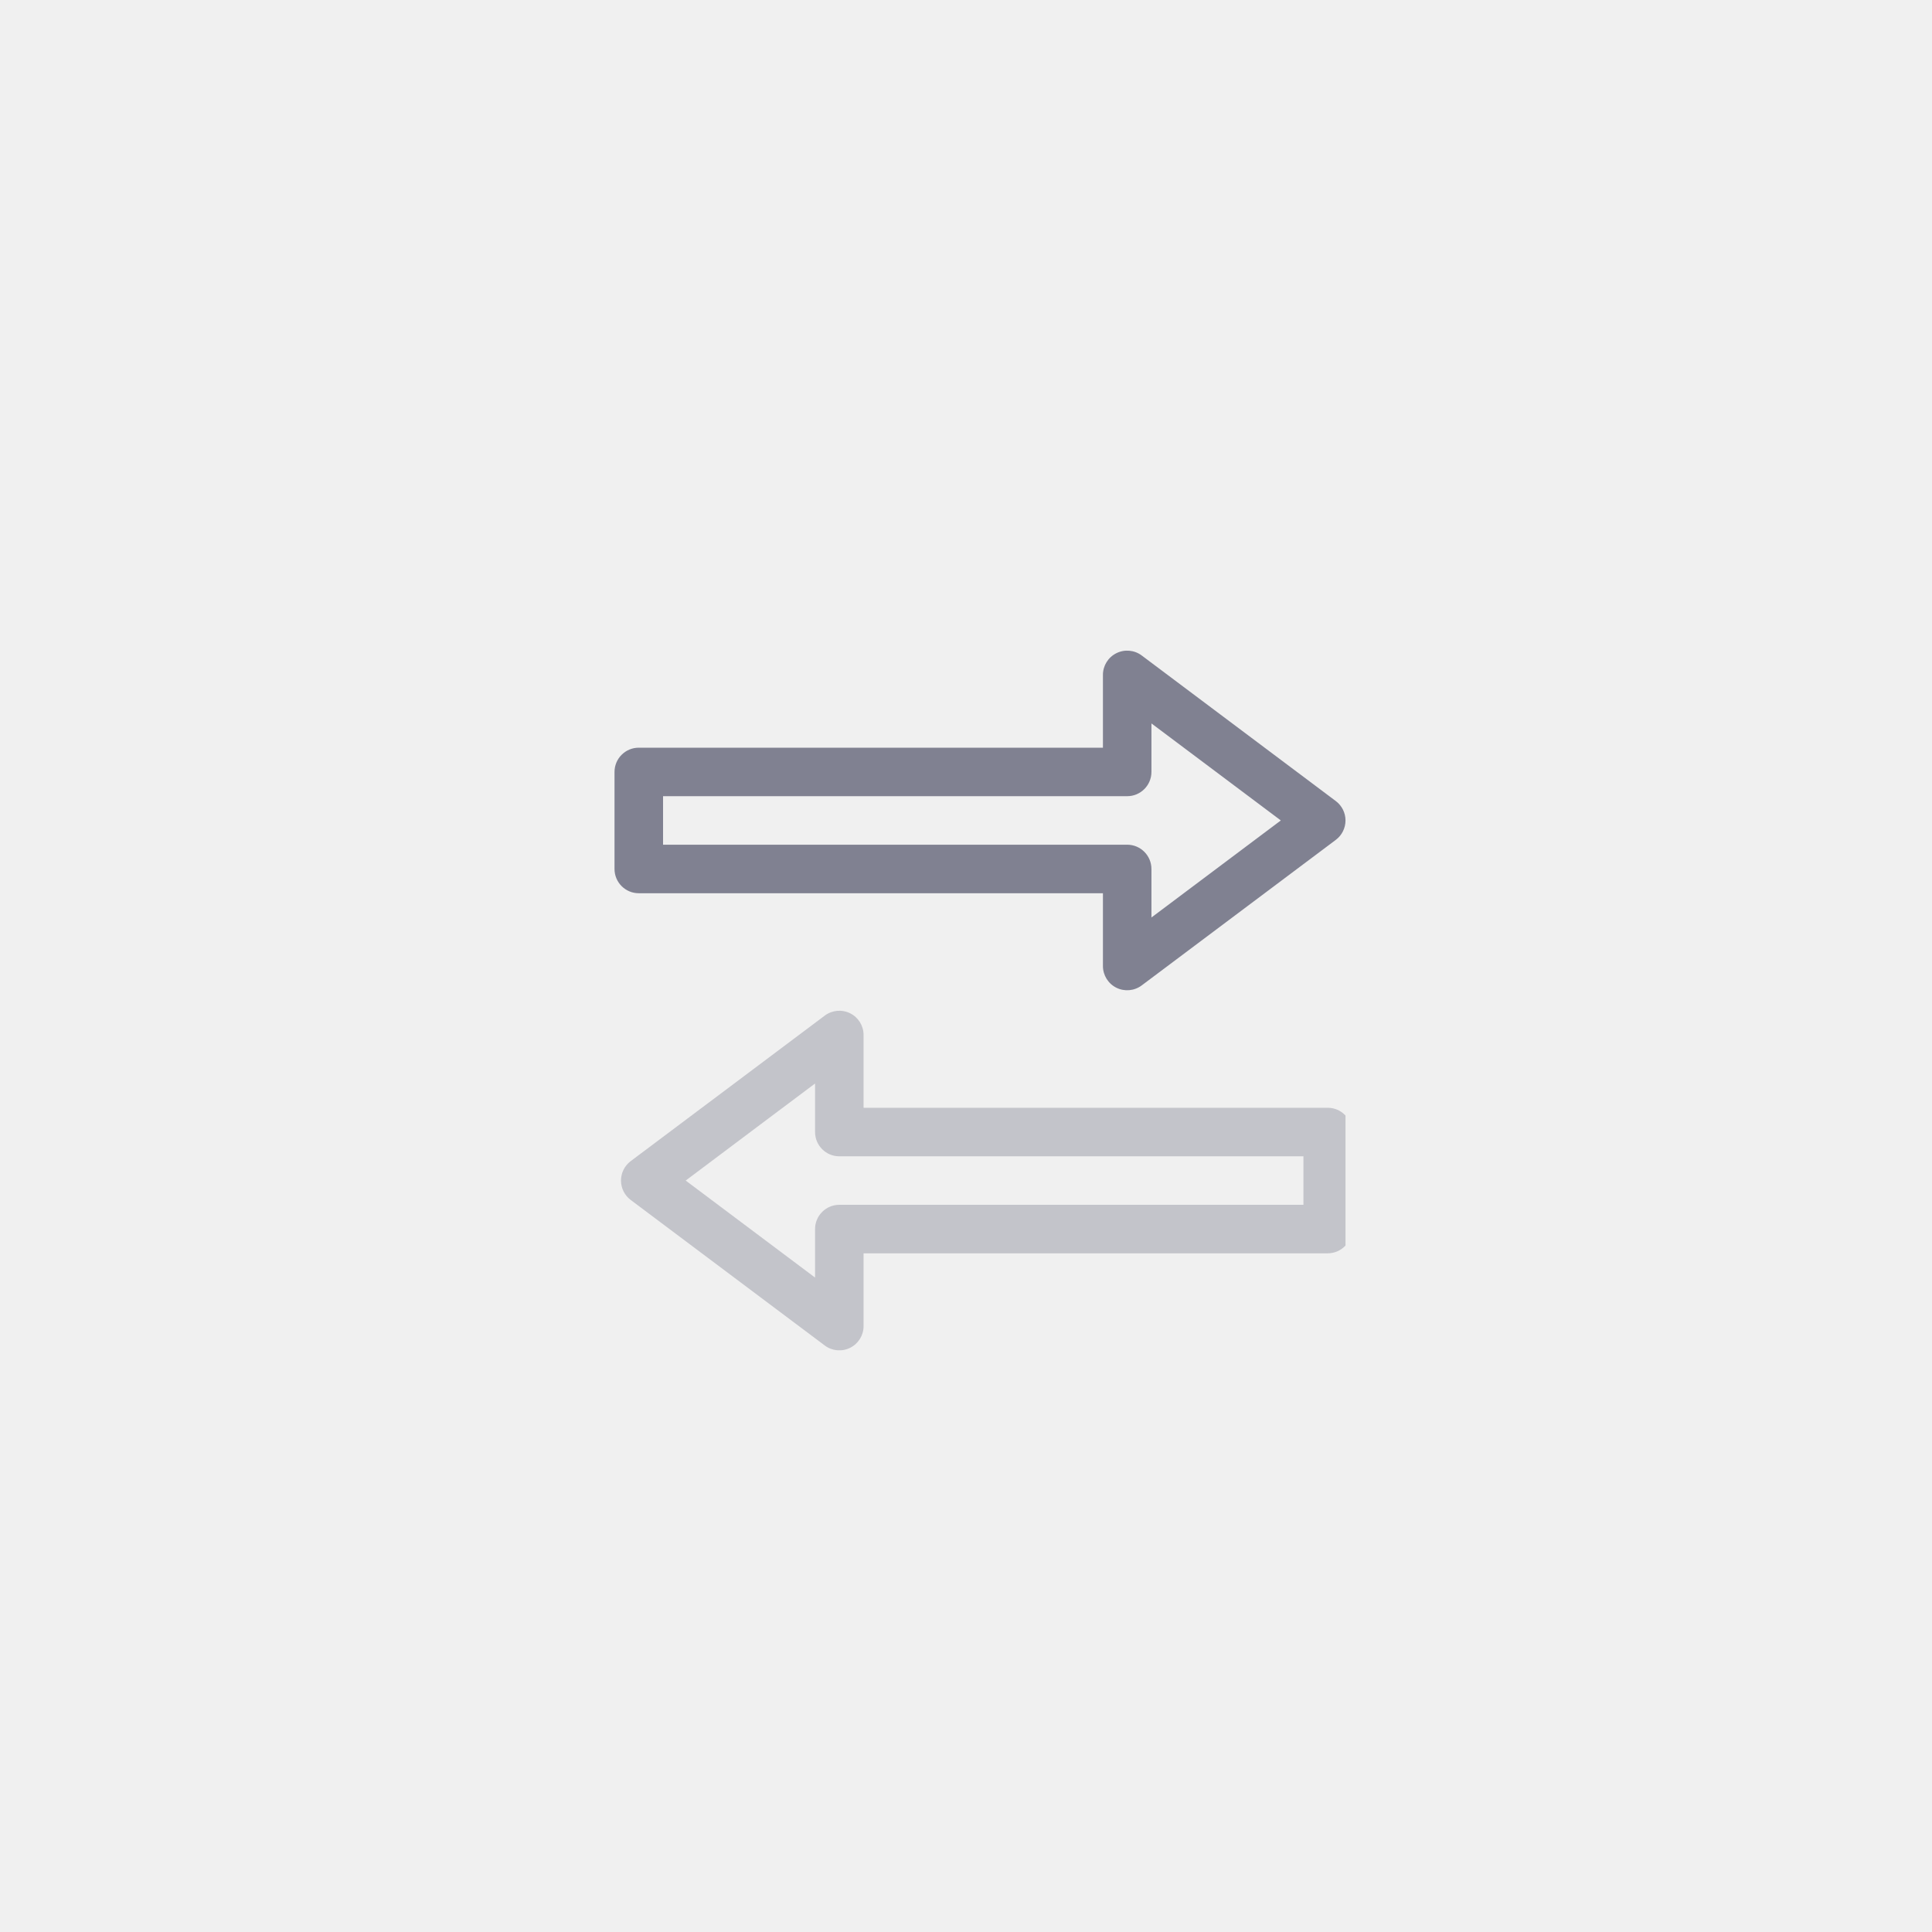
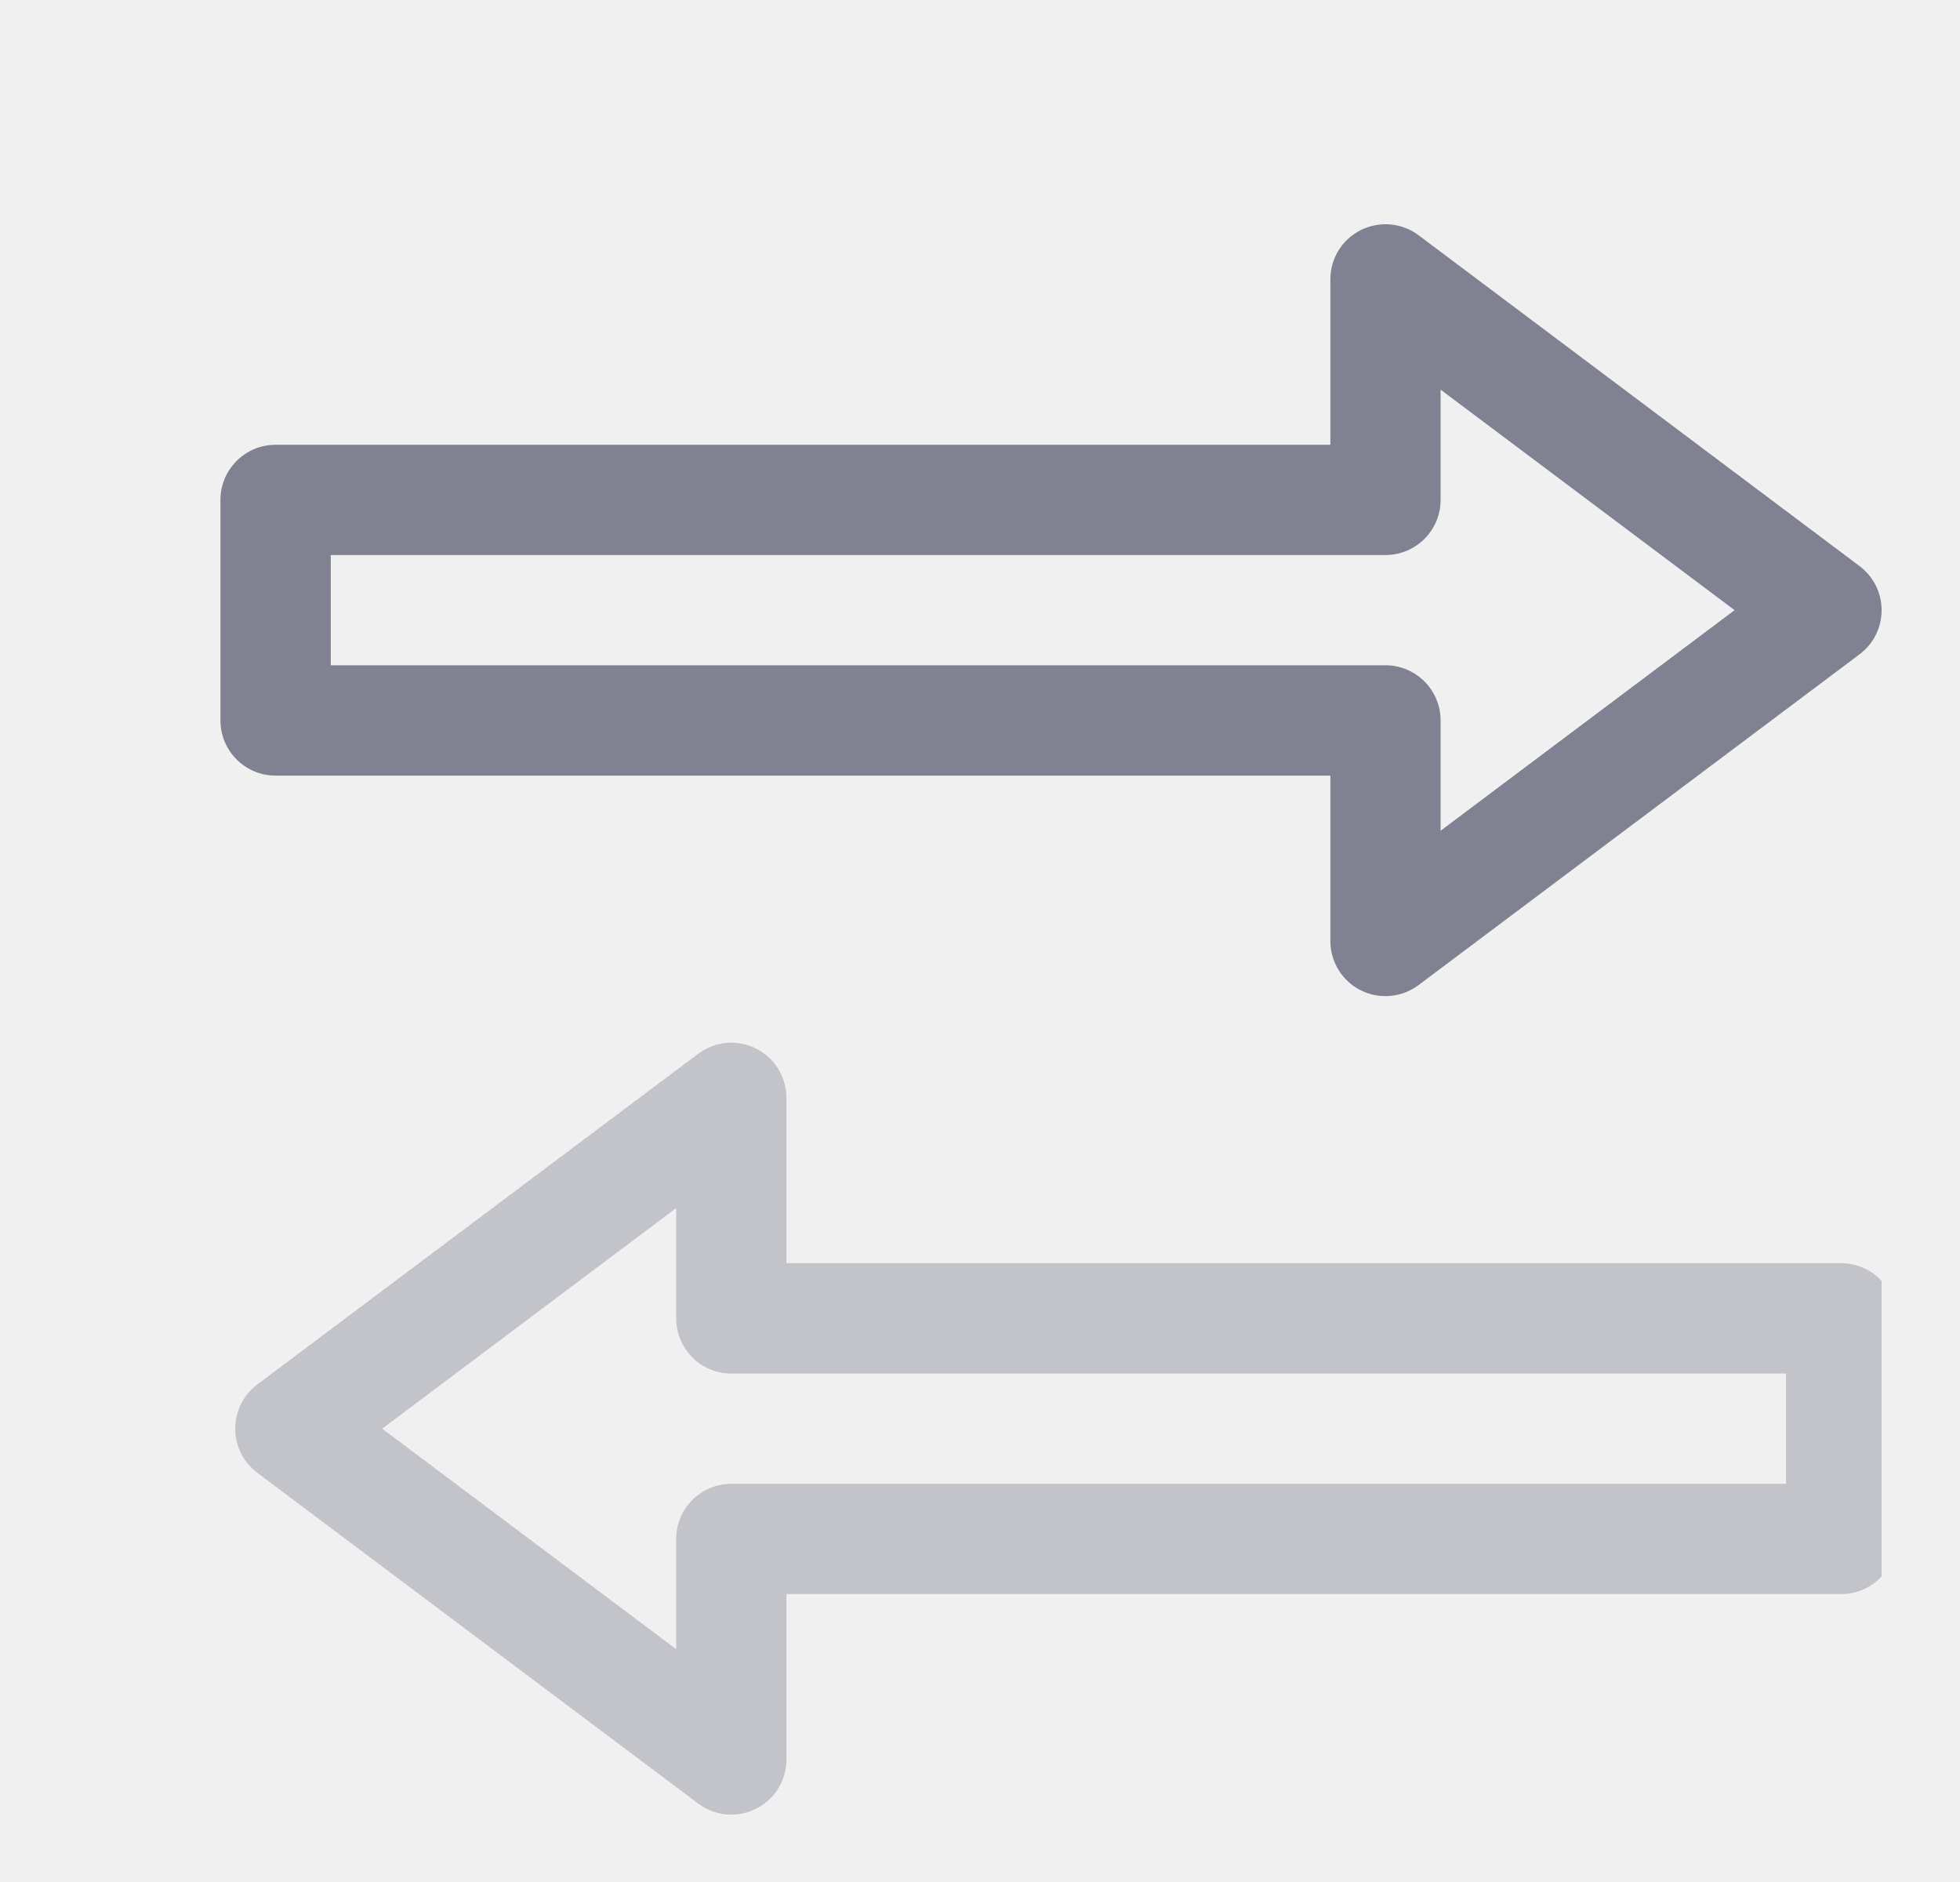
- <svg xmlns="http://www.w3.org/2000/svg" width="56" height="56" viewBox="0 0 56 56" fill="none">
+ <svg xmlns="http://www.w3.org/2000/svg" width="25" height="24" viewBox="0 0 25 24" fill="none">
  <g clip-path="url(#clip0)">
-     <path d="M33.094 28.562L38.719 24.344C38.896 24.211 39 24.003 39 23.781C39 23.56 38.896 23.352 38.719 23.219L33.094 19C32.881 18.84 32.596 18.814 32.357 18.934C32.119 19.053 31.969 19.296 31.969 19.562L31.969 21.672L18.516 21.672C18.127 21.672 17.812 21.987 17.812 22.375L17.812 25.188C17.812 25.576 18.127 25.891 18.516 25.891L31.969 25.891L31.969 28C31.969 28.266 32.119 28.51 32.357 28.629C32.596 28.748 32.881 28.722 33.094 28.562ZM33.375 25.188C33.375 24.799 33.06 24.484 32.672 24.484L19.219 24.484L19.219 23.078L32.672 23.078C33.06 23.078 33.375 22.763 33.375 22.375L33.375 20.969L34.641 21.918L37.125 23.781L33.375 26.594L33.375 25.188Z" fill="#808191" />
+     <path d="M18.094 12.562L23.719 8.344C23.896 8.211 24 8.003 24 7.781C24 7.56 23.896 7.352 23.719 7.219L18.094 3C17.881 2.84 17.596 2.815 17.357 2.934C17.119 3.053 16.969 3.296 16.969 3.562L16.969 5.672L3.516 5.672C3.127 5.672 2.812 5.987 2.812 6.375L2.812 9.187C2.812 9.576 3.127 9.891 3.516 9.891L16.969 9.891L16.969 12C16.969 12.266 17.119 12.51 17.357 12.629C17.596 12.748 17.881 12.722 18.094 12.562ZM18.375 9.188C18.375 8.799 18.06 8.484 17.672 8.484L4.219 8.484L4.219 7.078L17.672 7.078C18.06 7.078 18.375 6.763 18.375 6.375L18.375 4.969L19.641 5.918L22.125 7.781L18.375 10.594L18.375 9.188Z" fill="#808191" />
    <g opacity="0.4">
-       <path d="M24.643 39.066C24.881 38.947 25.031 38.704 25.031 38.438L25.031 36.328L38.484 36.328C38.873 36.328 39.188 36.013 39.188 35.625L39.188 32.812C39.188 32.424 38.873 32.109 38.484 32.109L25.031 32.109L25.031 30C25.031 29.734 24.881 29.49 24.643 29.371C24.404 29.252 24.119 29.278 23.906 29.438L18.281 33.656C18.104 33.789 18 33.997 18 34.219C18 34.44 18.104 34.648 18.281 34.781L23.906 39C24.119 39.16 24.404 39.185 24.643 39.066ZM19.875 34.219L22.359 32.355L23.625 31.406L23.625 32.812C23.625 33.201 23.94 33.516 24.328 33.516L37.781 33.516L37.781 34.922L24.328 34.922C23.94 34.922 23.625 35.237 23.625 35.625L23.625 37.031L19.875 34.219Z" fill="#808191" />
+       <path d="M9.643 23.066C9.881 22.947 10.031 22.704 10.031 22.438L10.031 20.328L23.484 20.328C23.873 20.328 24.188 20.013 24.188 19.625L24.188 16.812C24.188 16.424 23.873 16.109 23.484 16.109L10.031 16.109L10.031 14C10.031 13.734 9.881 13.49 9.643 13.371C9.404 13.252 9.119 13.278 8.906 13.438L3.281 17.656C3.104 17.789 3 17.997 3 18.219C3 18.44 3.104 18.648 3.281 18.781L8.906 23C9.119 23.16 9.404 23.186 9.643 23.066ZM4.875 18.219L7.359 16.355L8.625 15.406L8.625 16.812C8.625 17.201 8.94 17.516 9.328 17.516L22.781 17.516L22.781 18.922L9.328 18.922C8.94 18.922 8.625 19.237 8.625 19.625L8.625 21.031L4.875 18.219Z" fill="#808191" />
    </g>
  </g>
  <defs>
    <clipPath id="clip0">
-       <rect width="24" height="24" fill="white" transform="translate(39 16) rotate(90)" />
+       <rect width="24" height="24" fill="white" transform="translate(24) rotate(90)" />
    </clipPath>
  </defs>
</svg>
